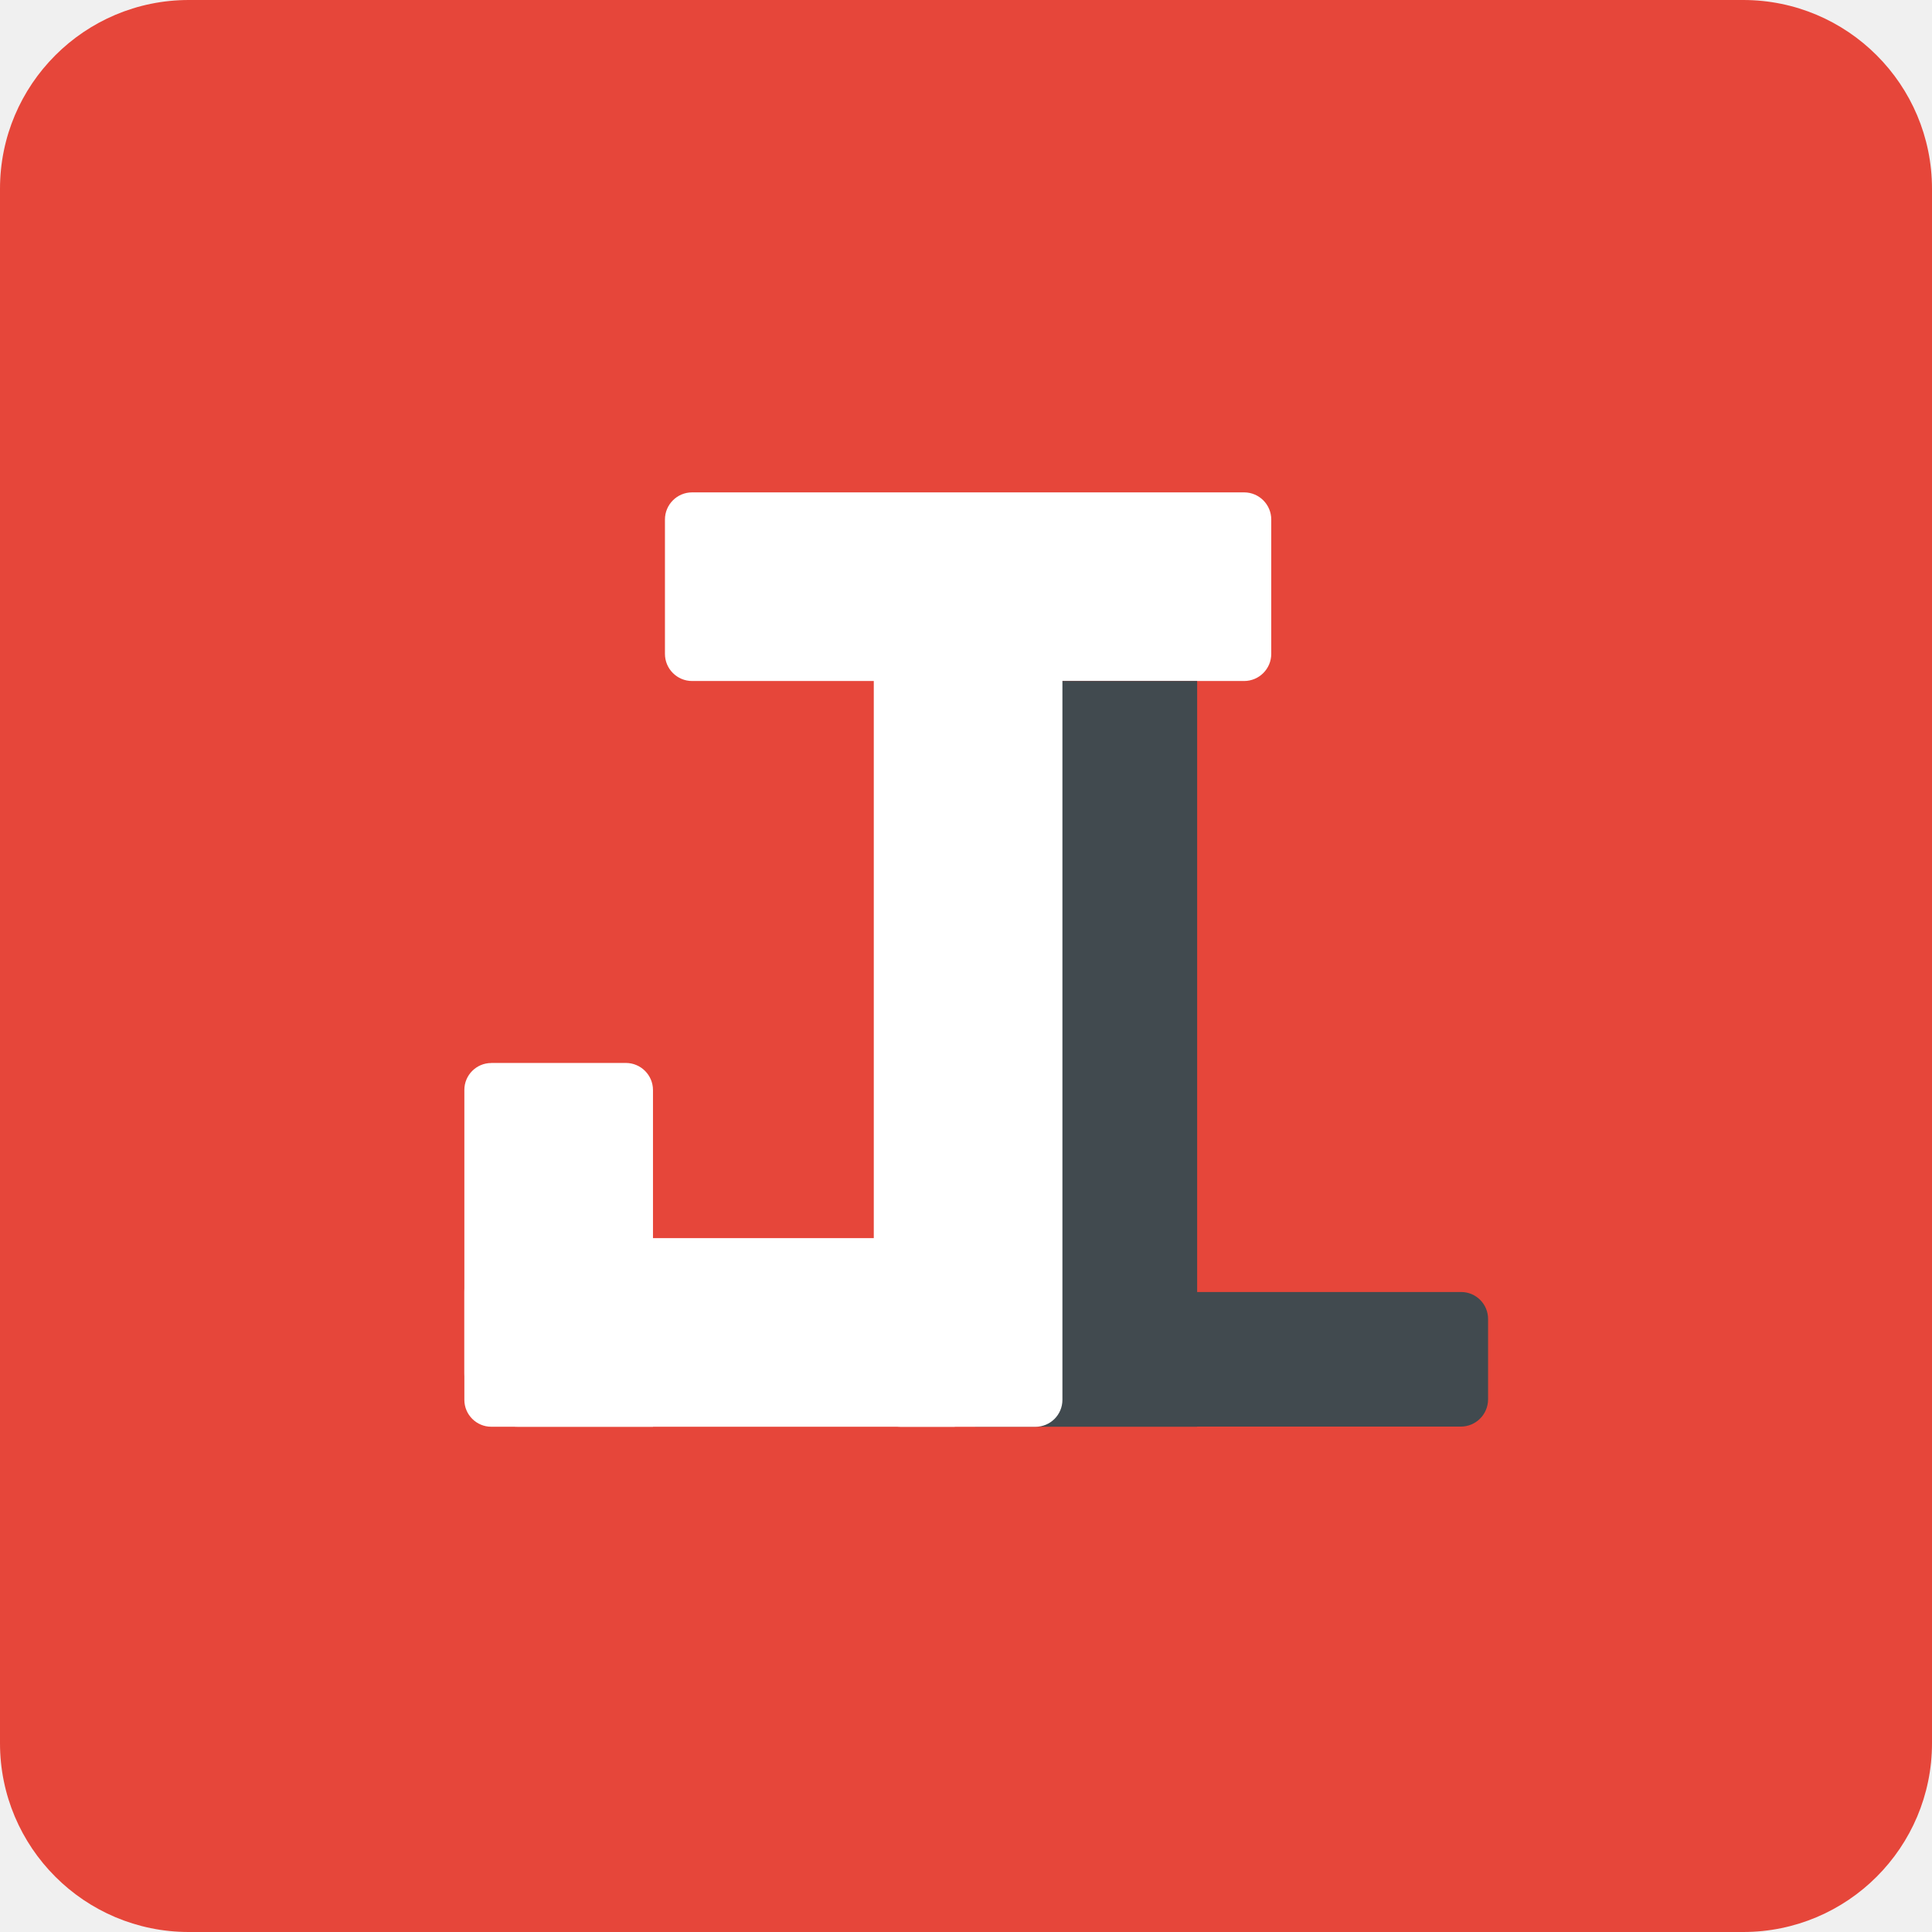
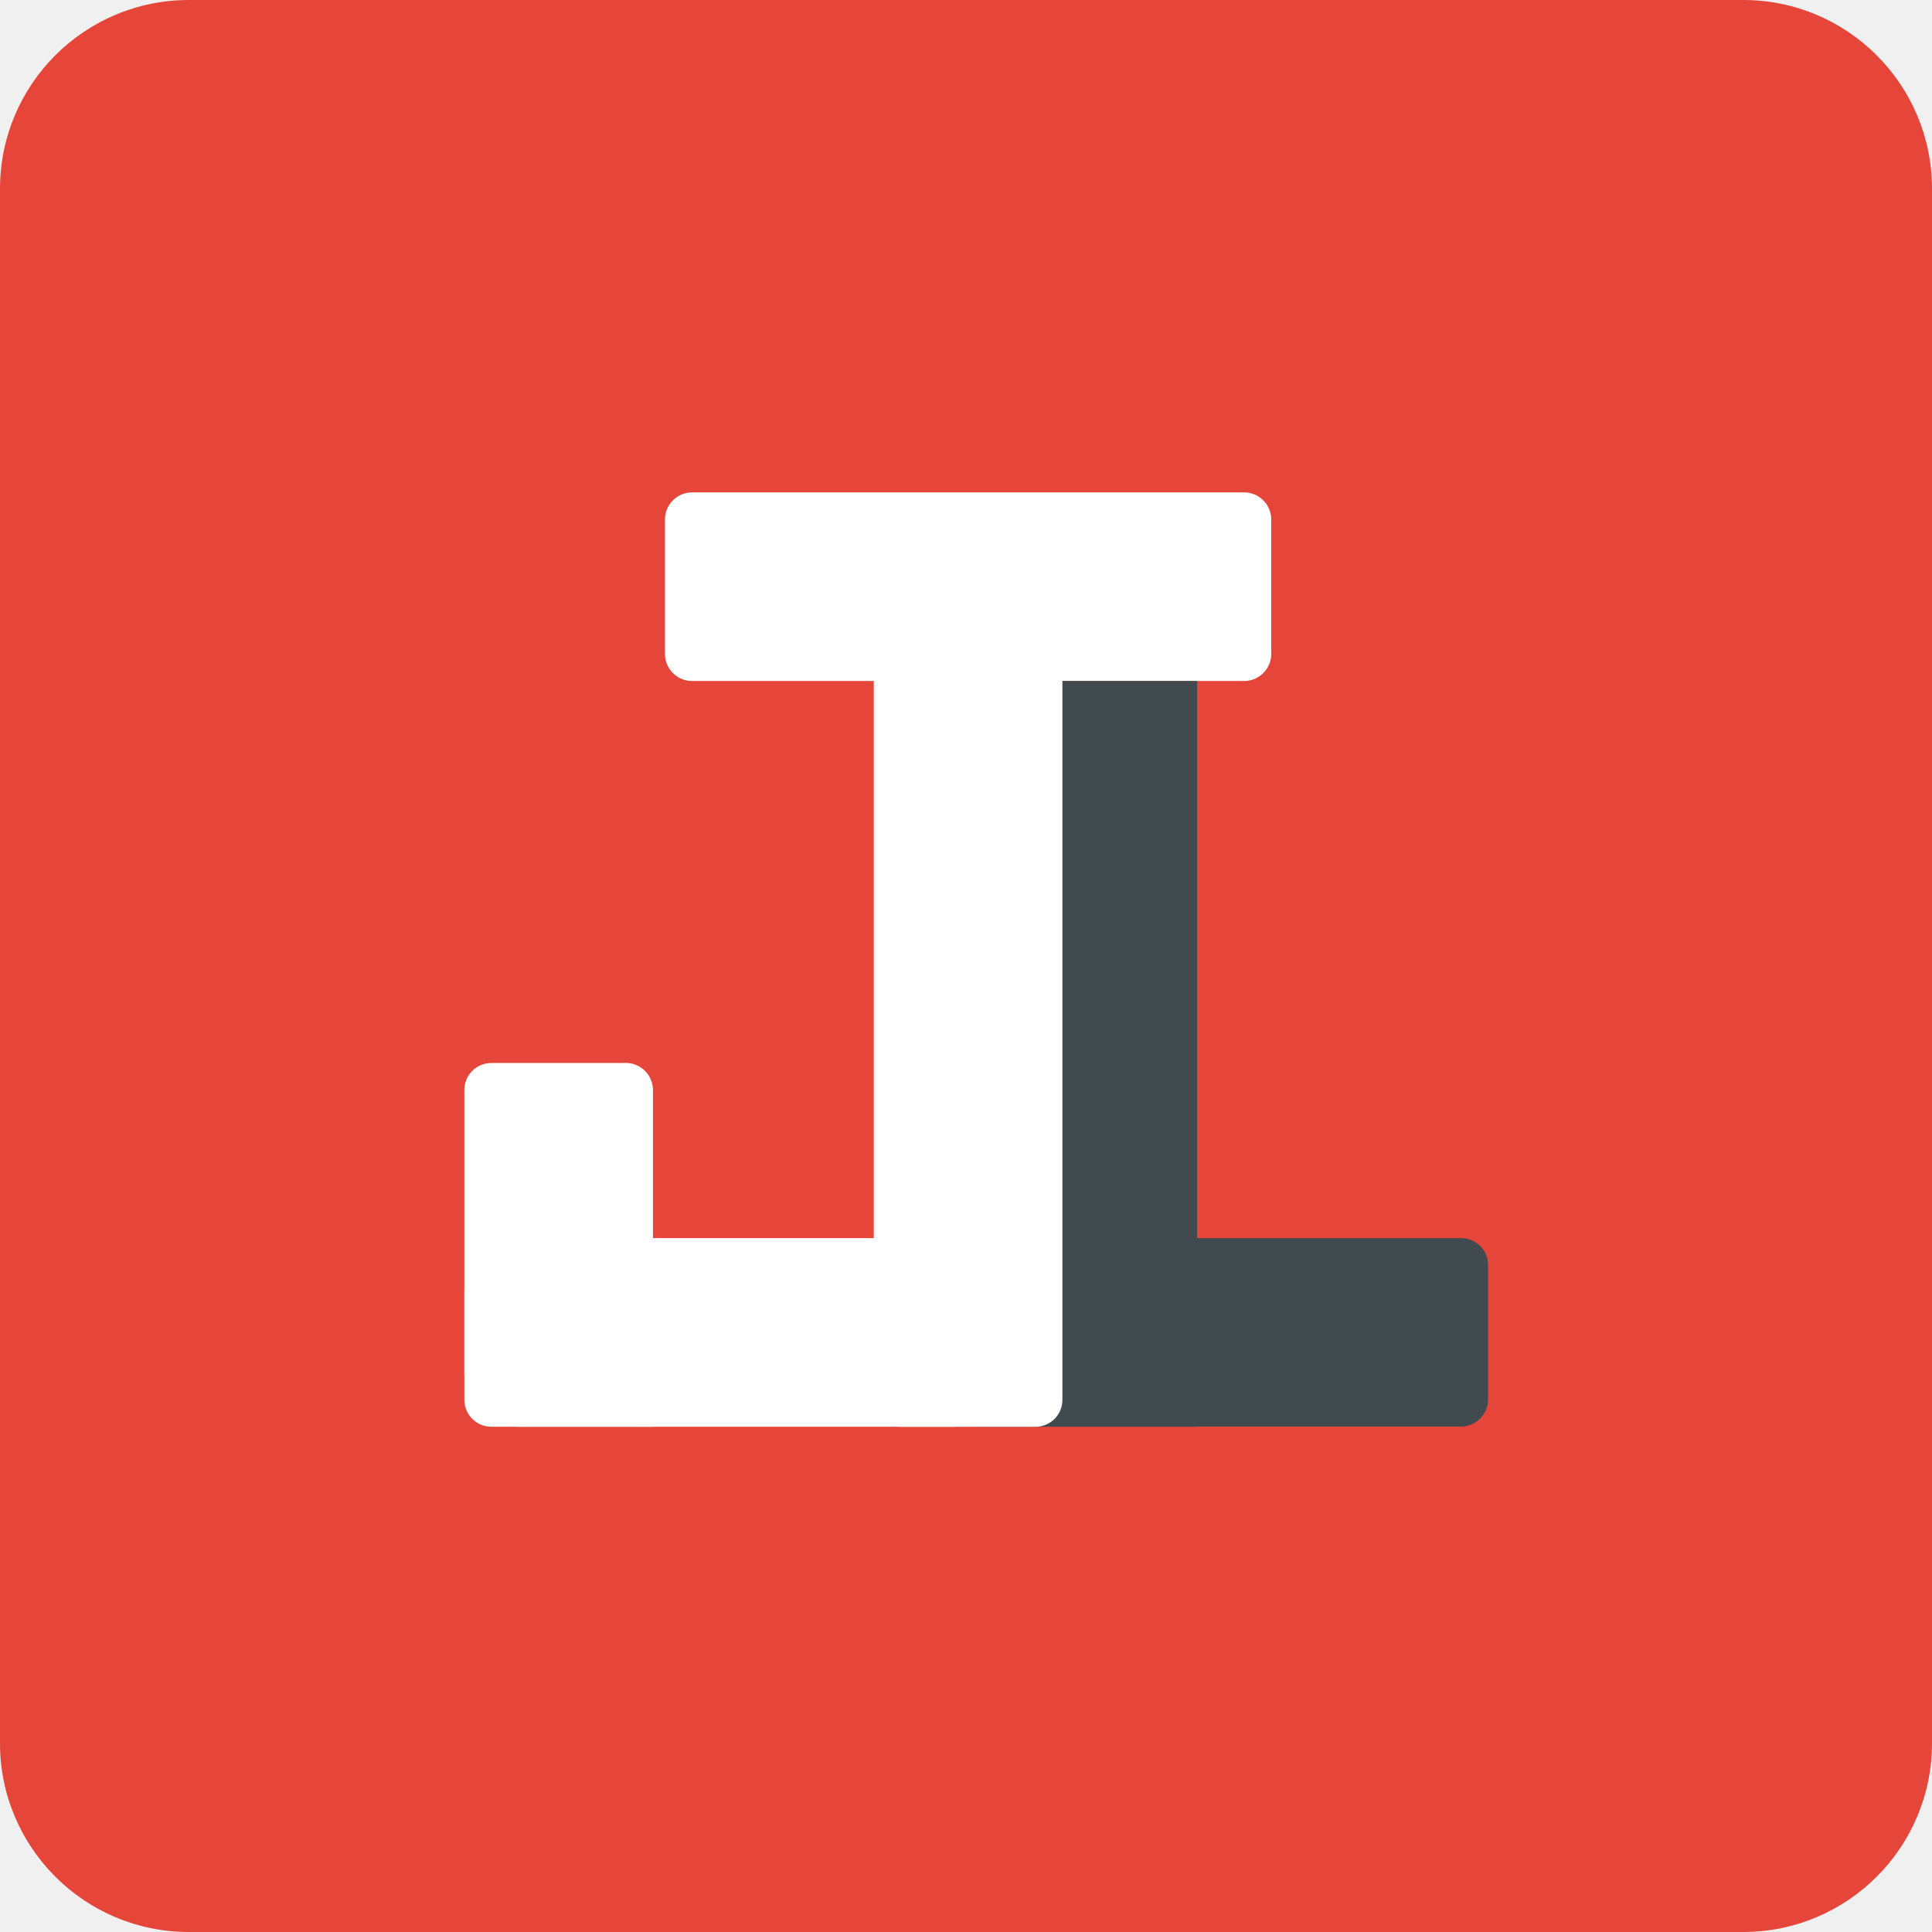
<svg xmlns="http://www.w3.org/2000/svg" viewBox="0 0 716.96 716.96">
  <defs>
    <style>.cls-1{fill:#e6463a;}.cls-2{fill:#fff;}.cls-3{fill:#414a4f;}</style>
  </defs>
  <g id="Background">
    <rect class="cls-1" width="716.96" height="716.96" rx="70.07" ry="70.07" />
  </g>
  <g id="Top_Bar" data-name="Top Bar">
    <rect class="cls-2" x="246.76" y="182.72" width="225" height="70" rx="10.08" ry="10.08" />
  </g>
  <g id="Short_J" data-name="Short J">
    <path class="cls-2" d="M182.34,394.46h49.91a10.07,10.07,0,0,1,10.07,10.07V529.46a0,0,0,0,1,0,0h-60a10,10,0,0,1-10-10V404.48a10,10,0,0,1,10-10Z" />
    <g id="Middle_JL" data-name="Middle JL">
      <g id="Bottom_L" data-name="Bottom L">
-         <path class="cls-3" d="M362.22,479.46h180a10,10,0,0,1,10,10v29.82a10.13,10.13,0,0,1-10.13,10.13H372.39a10.17,10.17,0,0,1-10.17-10.17V479.46a0,0,0,0,1,0,0Z" />
+         <path class="cls-3" d="M362.22,459.46h180a10,10,0,0,1,10,10v49.82a10.13,10.13,0,0,1-10.13,10.13H372.39a10.17,10.17,0,0,1-10.17-10.17V459.46a0,0,0,0,1,0,0Z" />
        <path class="cls-2" d="M192.31,459.46h162a0,0,0,0,1,0,0v70a0,0,0,0,1,0,0H192.32a20,20,0,0,1-20-20v-30A20,20,0,0,1,192.31,459.46Z" />
      </g>
      <path class="cls-3" d="M359.26,252.72h85a0,0,0,0,1,0,0V529.46a0,0,0,0,1,0,0H362.14a2.88,2.88,0,0,1-2.88-2.88V252.72A0,0,0,0,1,359.26,252.72Z" />
      <path class="cls-2" d="M324.26,248.59h70a0,0,0,0,1,0,0V519.48a10,10,0,0,1-10,10h-50a10,10,0,0,1-10-10V248.59a0,0,0,0,1,0,0Z" />
    </g>
  </g>
</svg>
